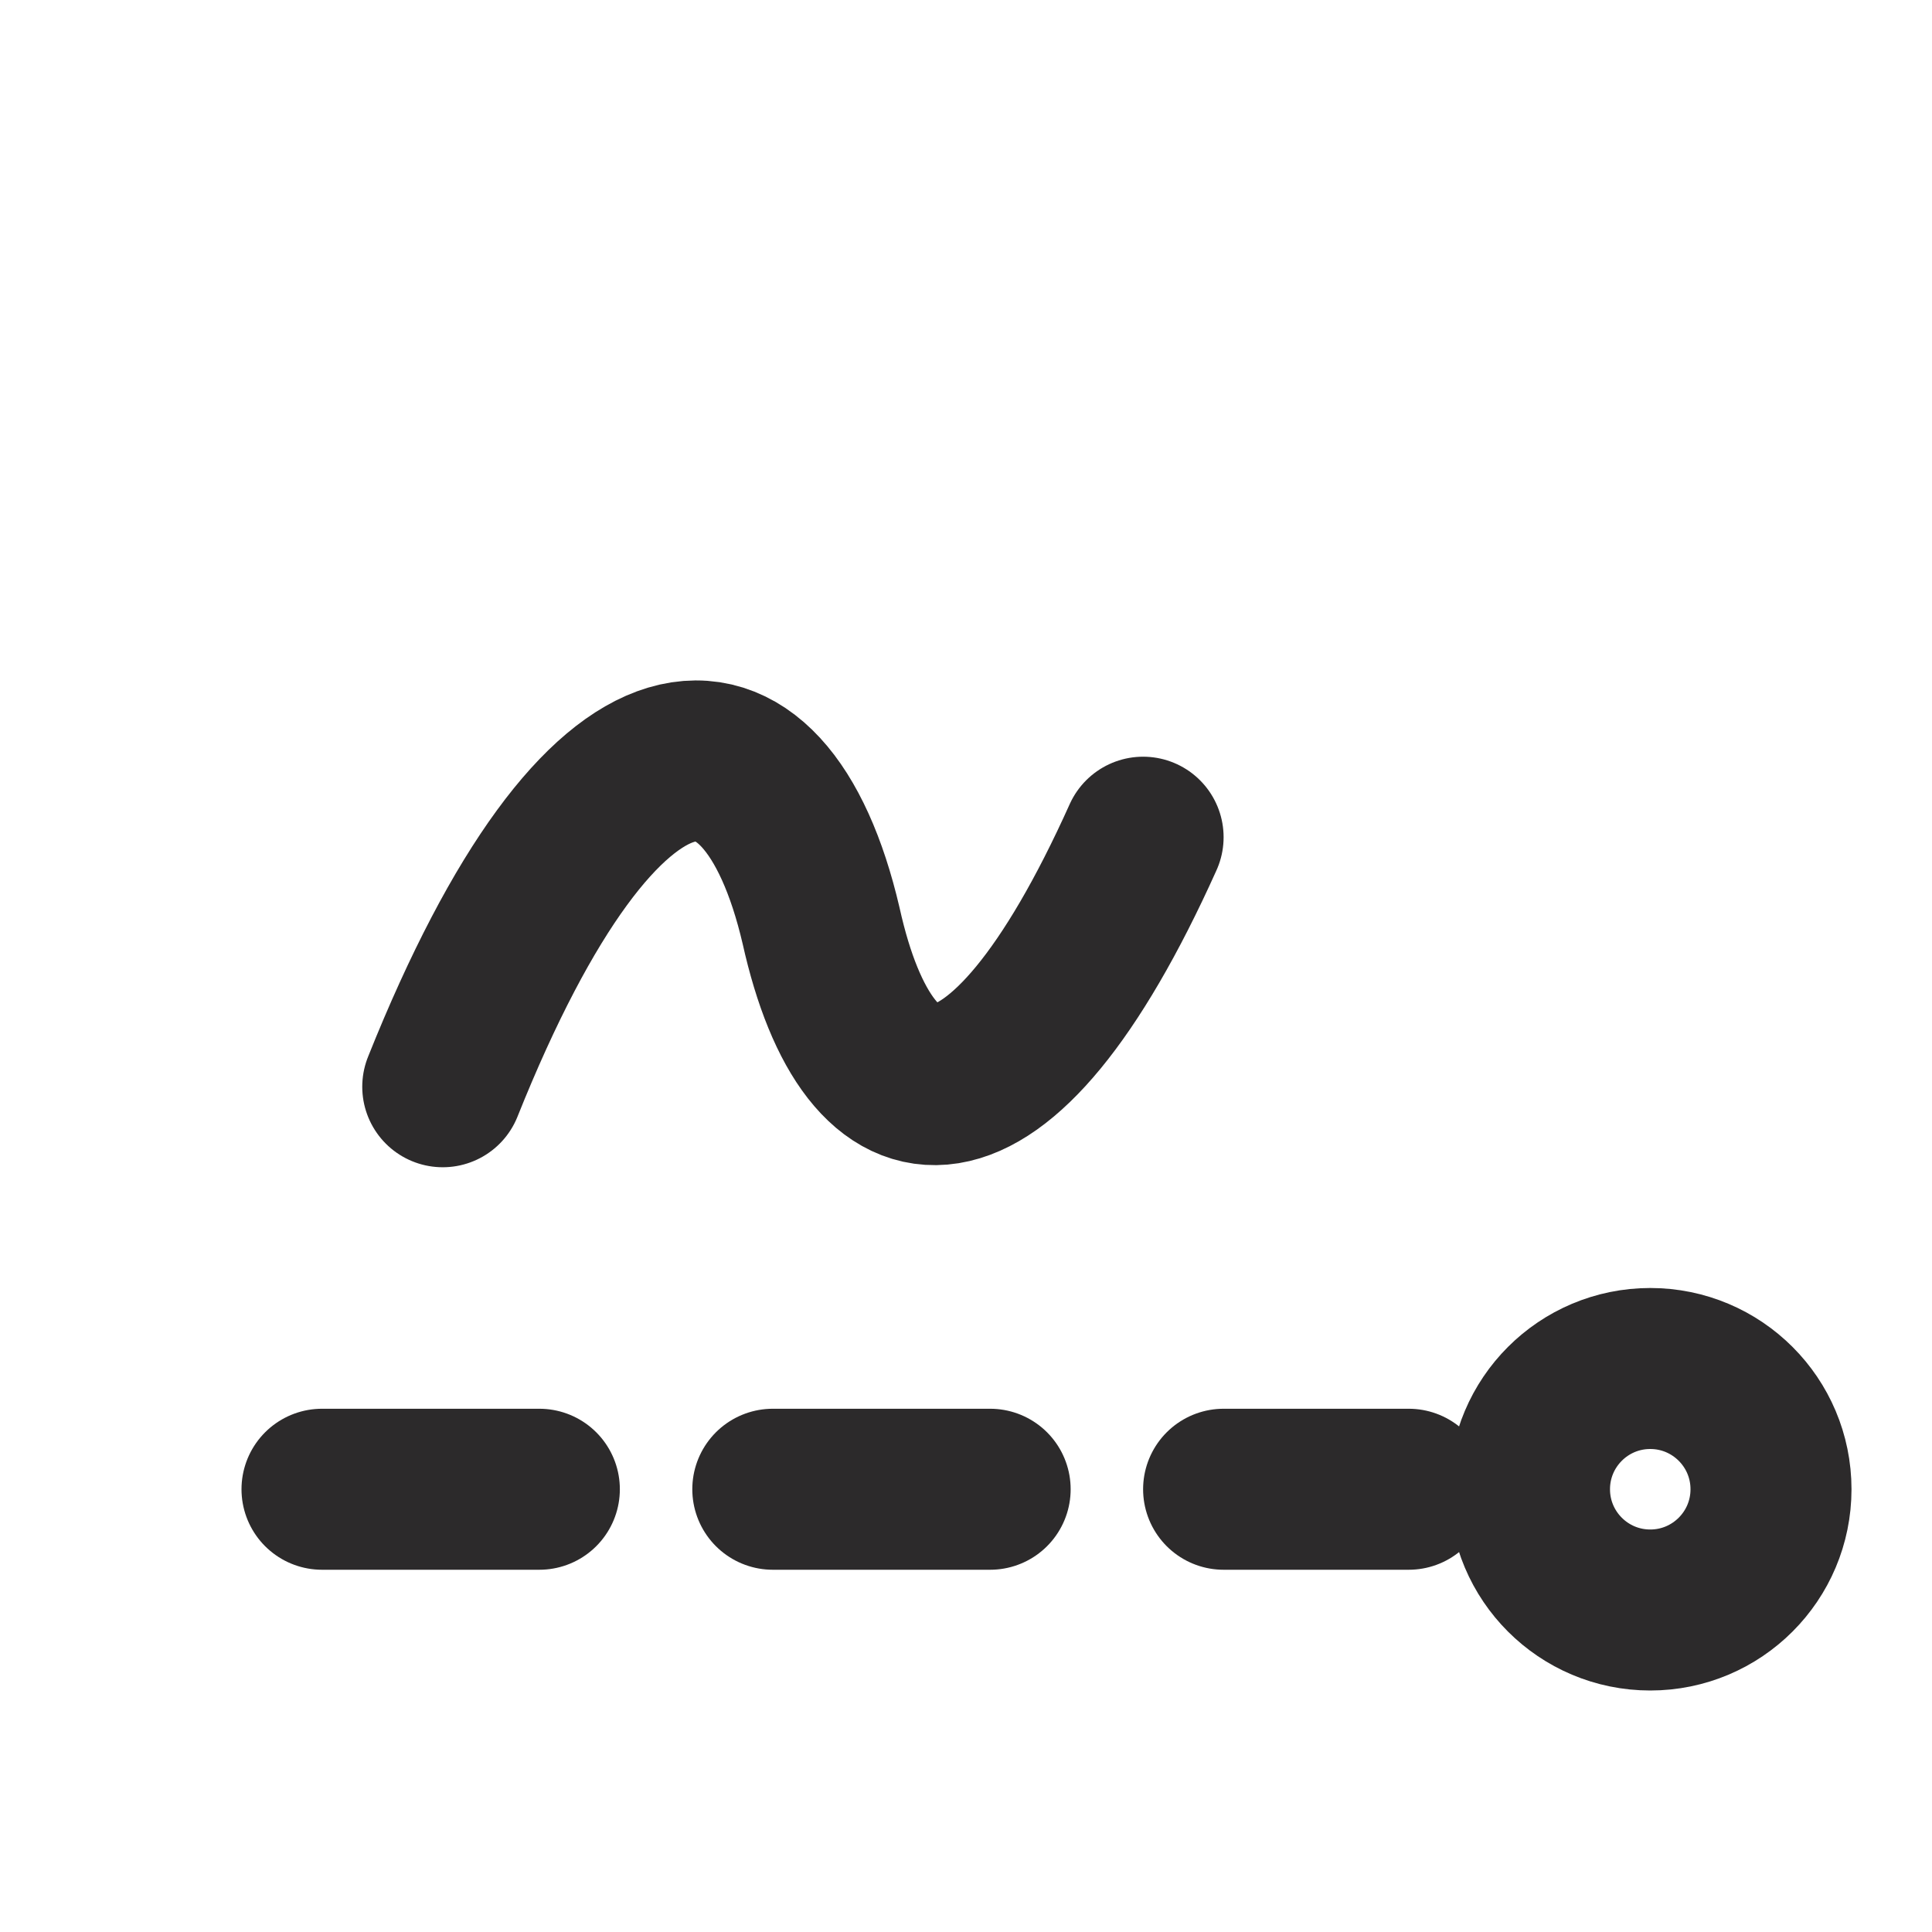
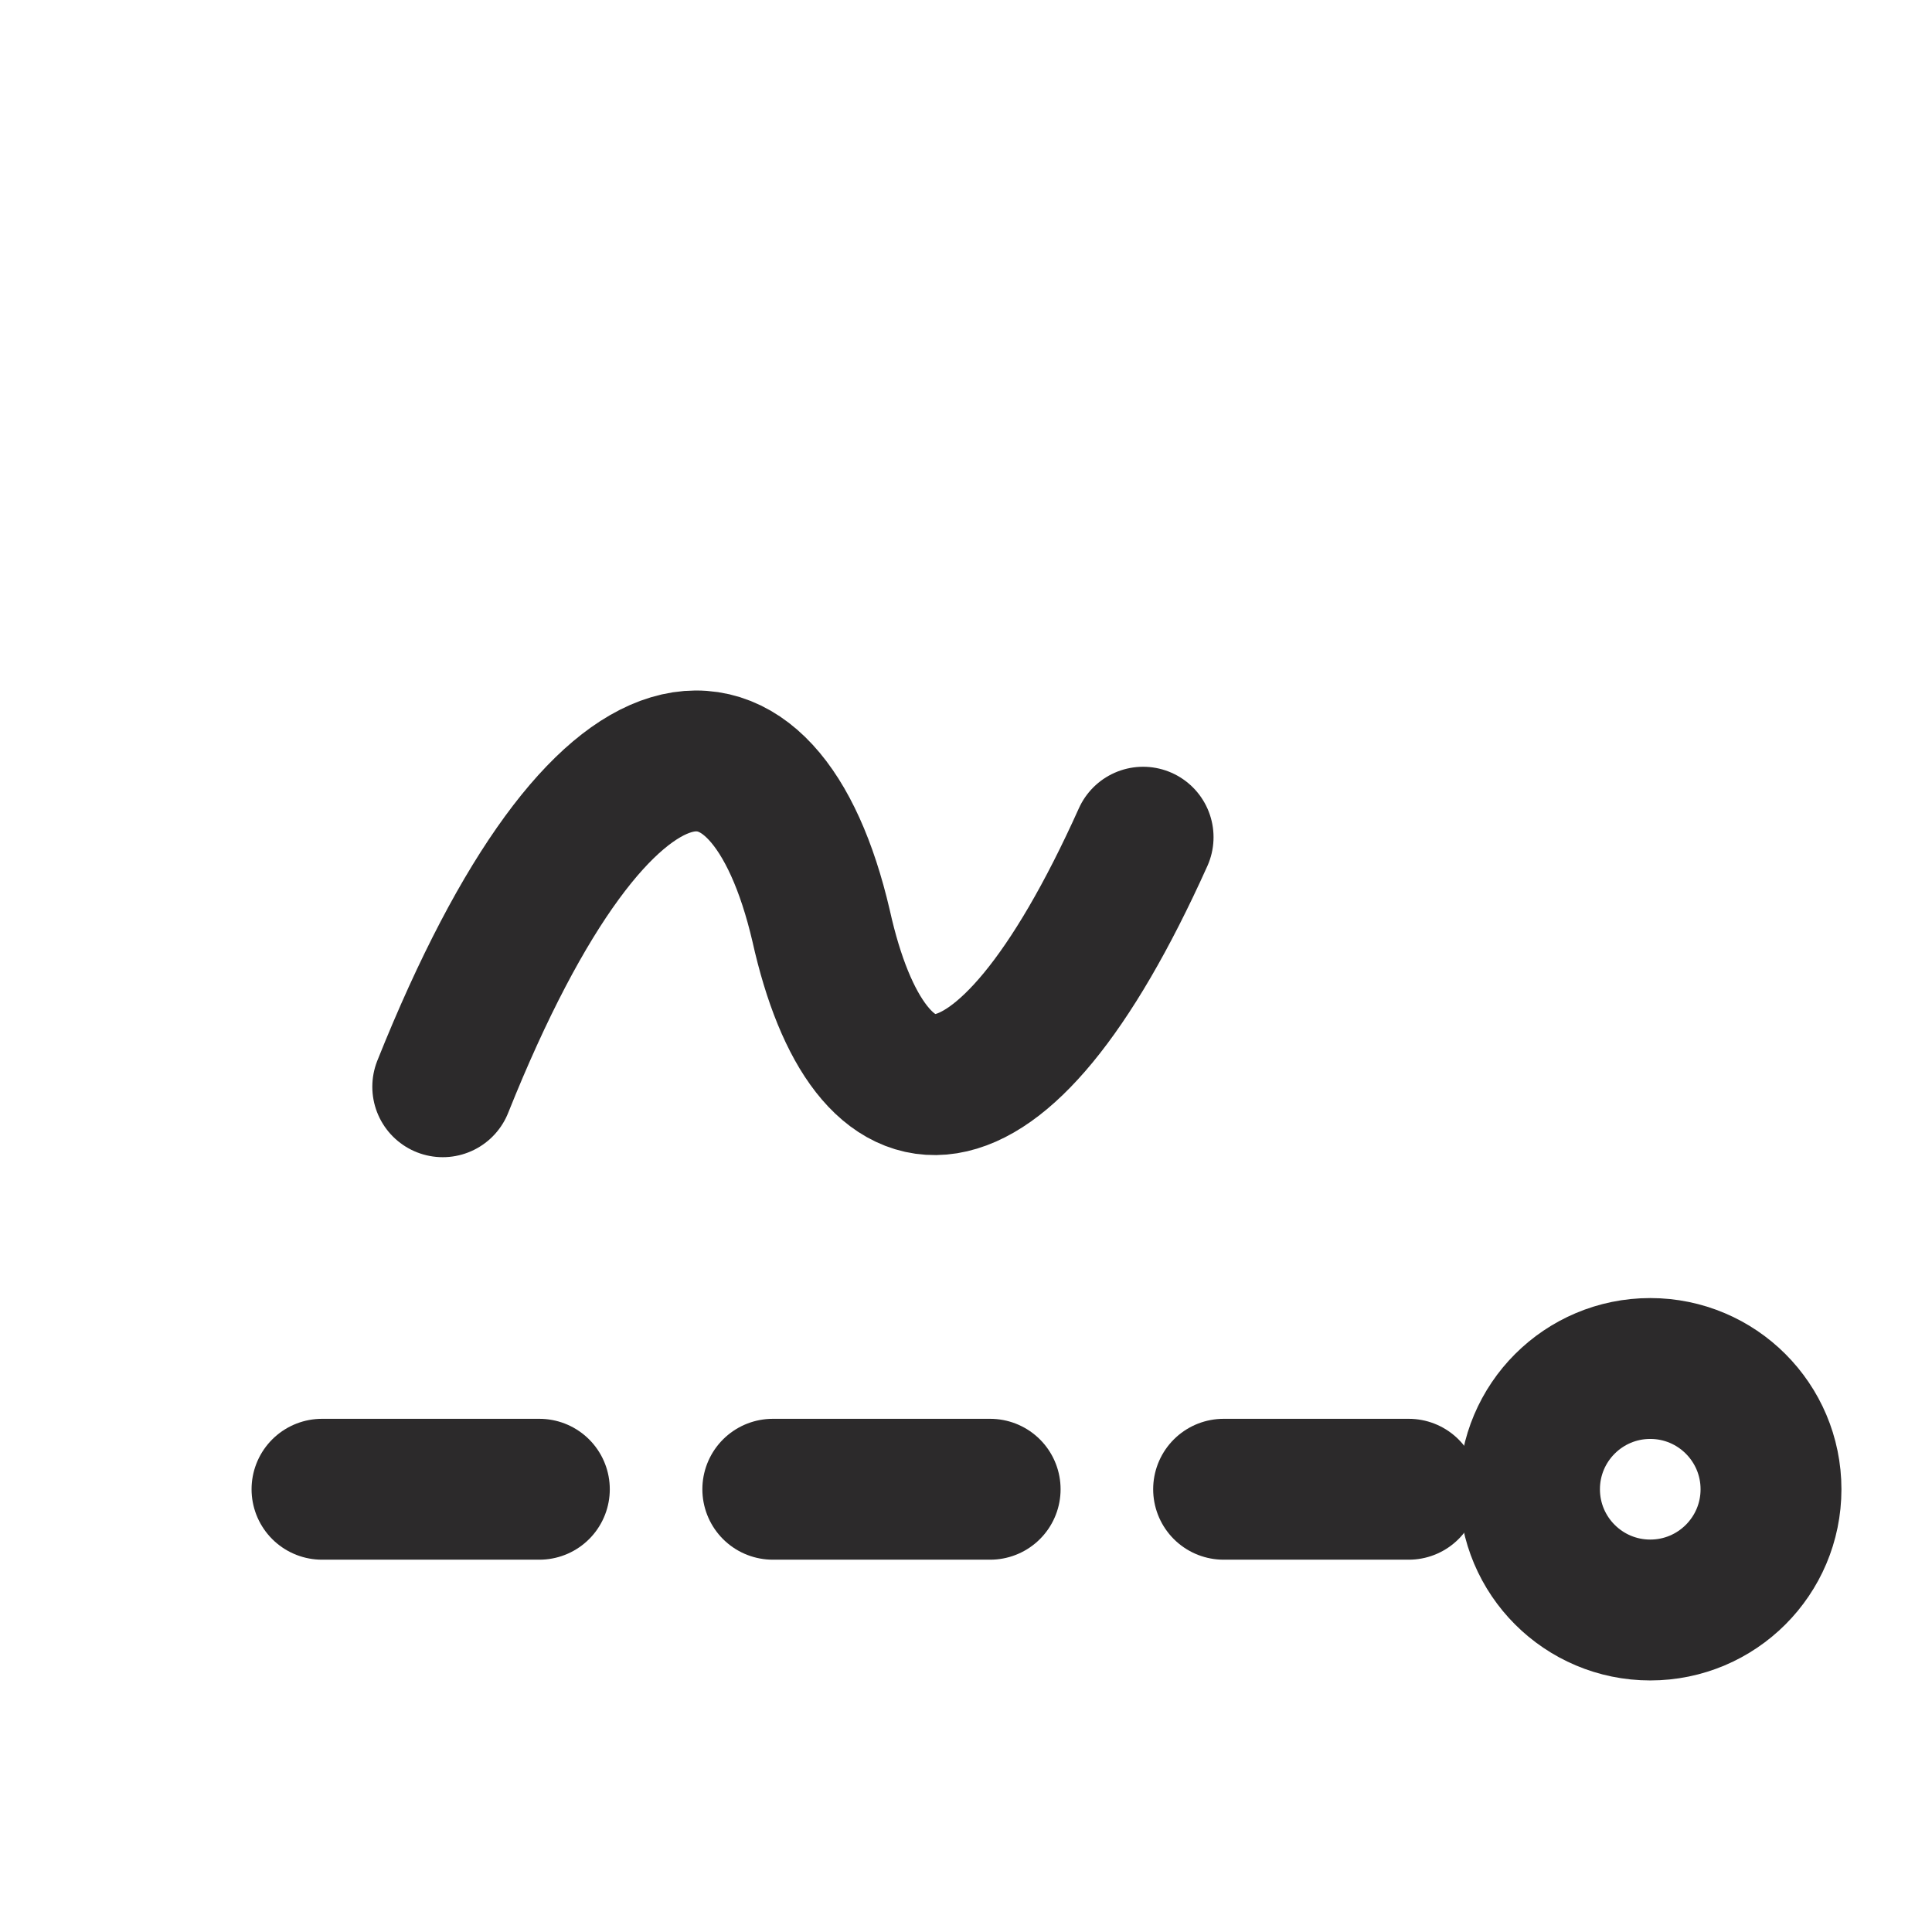
- <svg xmlns="http://www.w3.org/2000/svg" viewBox="0 0 24 24" width="24" height="24" fill="none" stroke="currentColor" stroke-width="2" stroke-linecap="round" stroke-linejoin="round" color="#2C2A2B" aria-hidden="true">
+ <svg xmlns="http://www.w3.org/2000/svg" viewBox="0 0 24 24" width="24" height="24" fill="none" stroke="currentColor" stroke-width="1.75" stroke-linecap="round" stroke-linejoin="round" color="#2C2A2B" aria-hidden="true">
  <path d="M5.5 13.5c2-5 4-5 4.7-2 .6 2.7 2.2 2.9 4-1.1" />
  <path d="M4 18.5h13.5" stroke-dasharray="2.7 2.9" />
  <circle class="wp" cx="20.5" cy="18.5" r="1.5" />
</svg>
